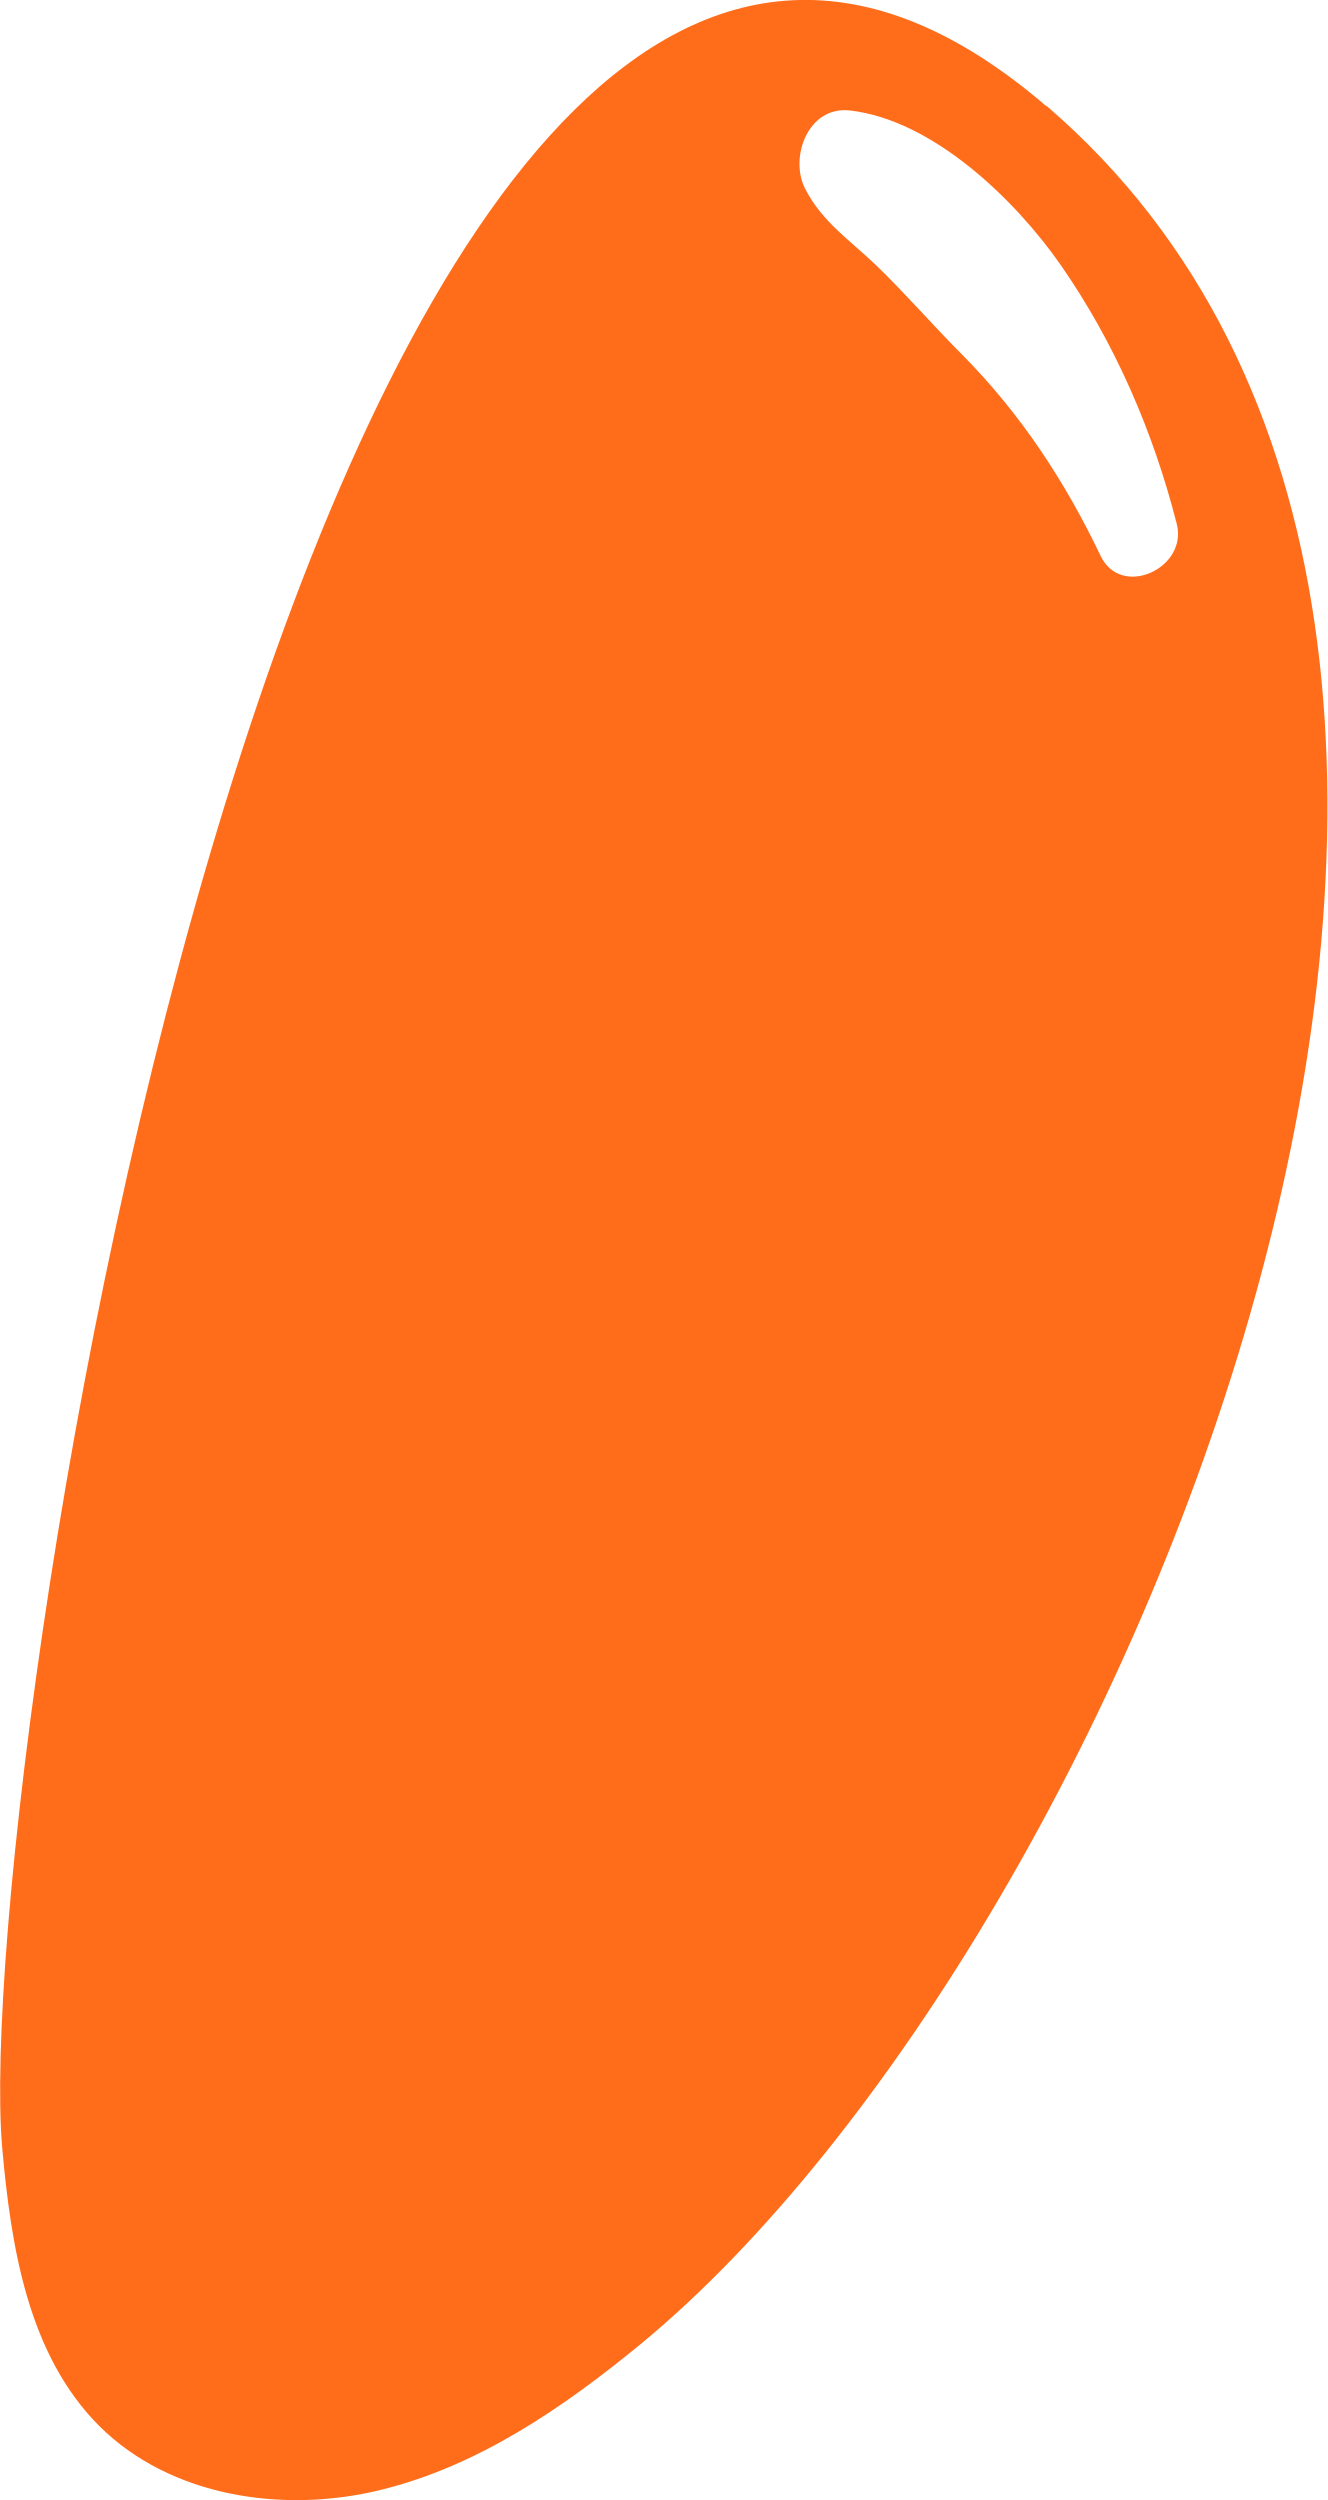
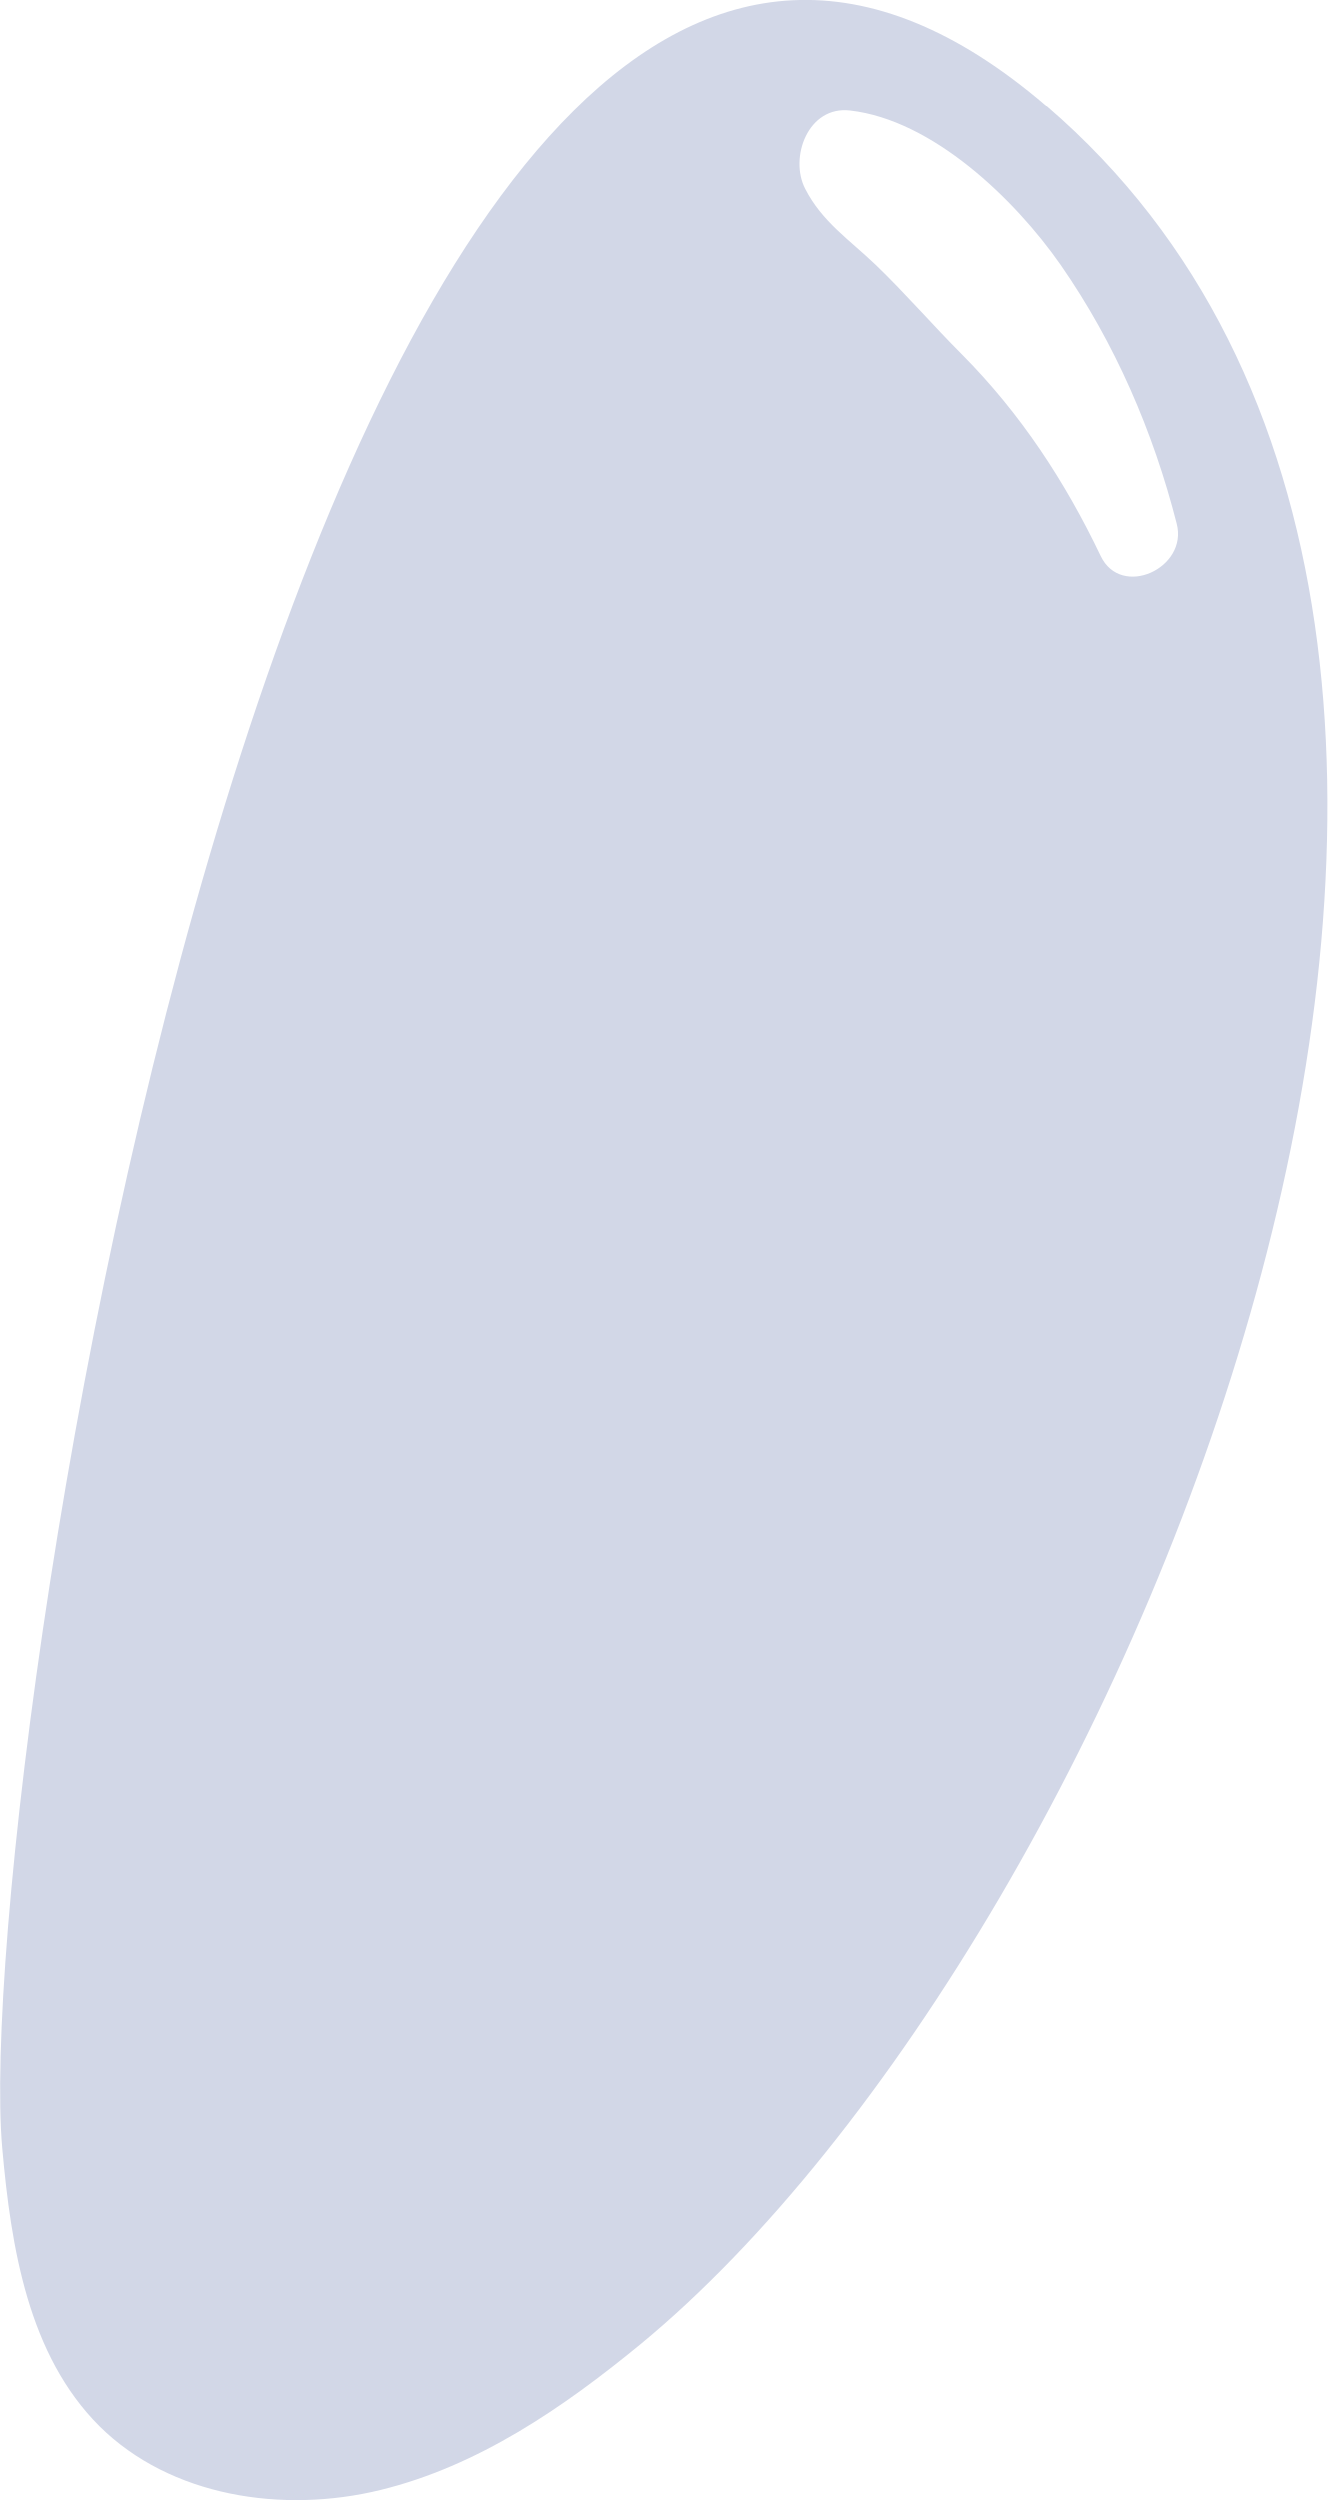
<svg xmlns="http://www.w3.org/2000/svg" id="Layer_2" data-name="Layer 2" viewBox="0 0 23.9 45.02">
  <defs>
    <style>
      .cls-1 {
        stroke-width: 0px;
      }
    </style>
  </defs>
  <g id="vectors">
-     <path fill="#ff6d1a" class="cls-1" d="m18.84,1.91C5.84-9.26-.55,31.89.04,38.68c.16,1.8.47,3.73,1.75,5.01,1.28,1.27,3.3,1.58,5.06,1.15s3.29-1.48,4.69-2.63c8.87-7.32,18.5-30.68,7.31-40.3Zm.98,8.1c-.64-1.34-1.44-2.56-2.49-3.62-.53-.53-1.02-1.1-1.56-1.62-.47-.45-.97-.78-1.27-1.37-.29-.56.05-1.5.81-1.41,1.48.17,2.96,1.59,3.79,2.78.98,1.41,1.67,3.01,2.09,4.66.21.8-1,1.36-1.37.58Z" />
+     <path fill="#d2d7e7" class="cls-1" d="m18.84,1.91C5.84-9.26-.55,31.89.04,38.68c.16,1.8.47,3.73,1.75,5.01,1.28,1.27,3.3,1.58,5.06,1.15s3.29-1.48,4.69-2.63c8.87-7.32,18.5-30.68,7.31-40.3Zm.98,8.1c-.64-1.34-1.44-2.56-2.49-3.62-.53-.53-1.02-1.1-1.56-1.62-.47-.45-.97-.78-1.27-1.37-.29-.56.05-1.5.81-1.41,1.48.17,2.96,1.59,3.79,2.78.98,1.41,1.67,3.01,2.09,4.66.21.8-1,1.36-1.37.58Z" />
  </g>
</svg>
